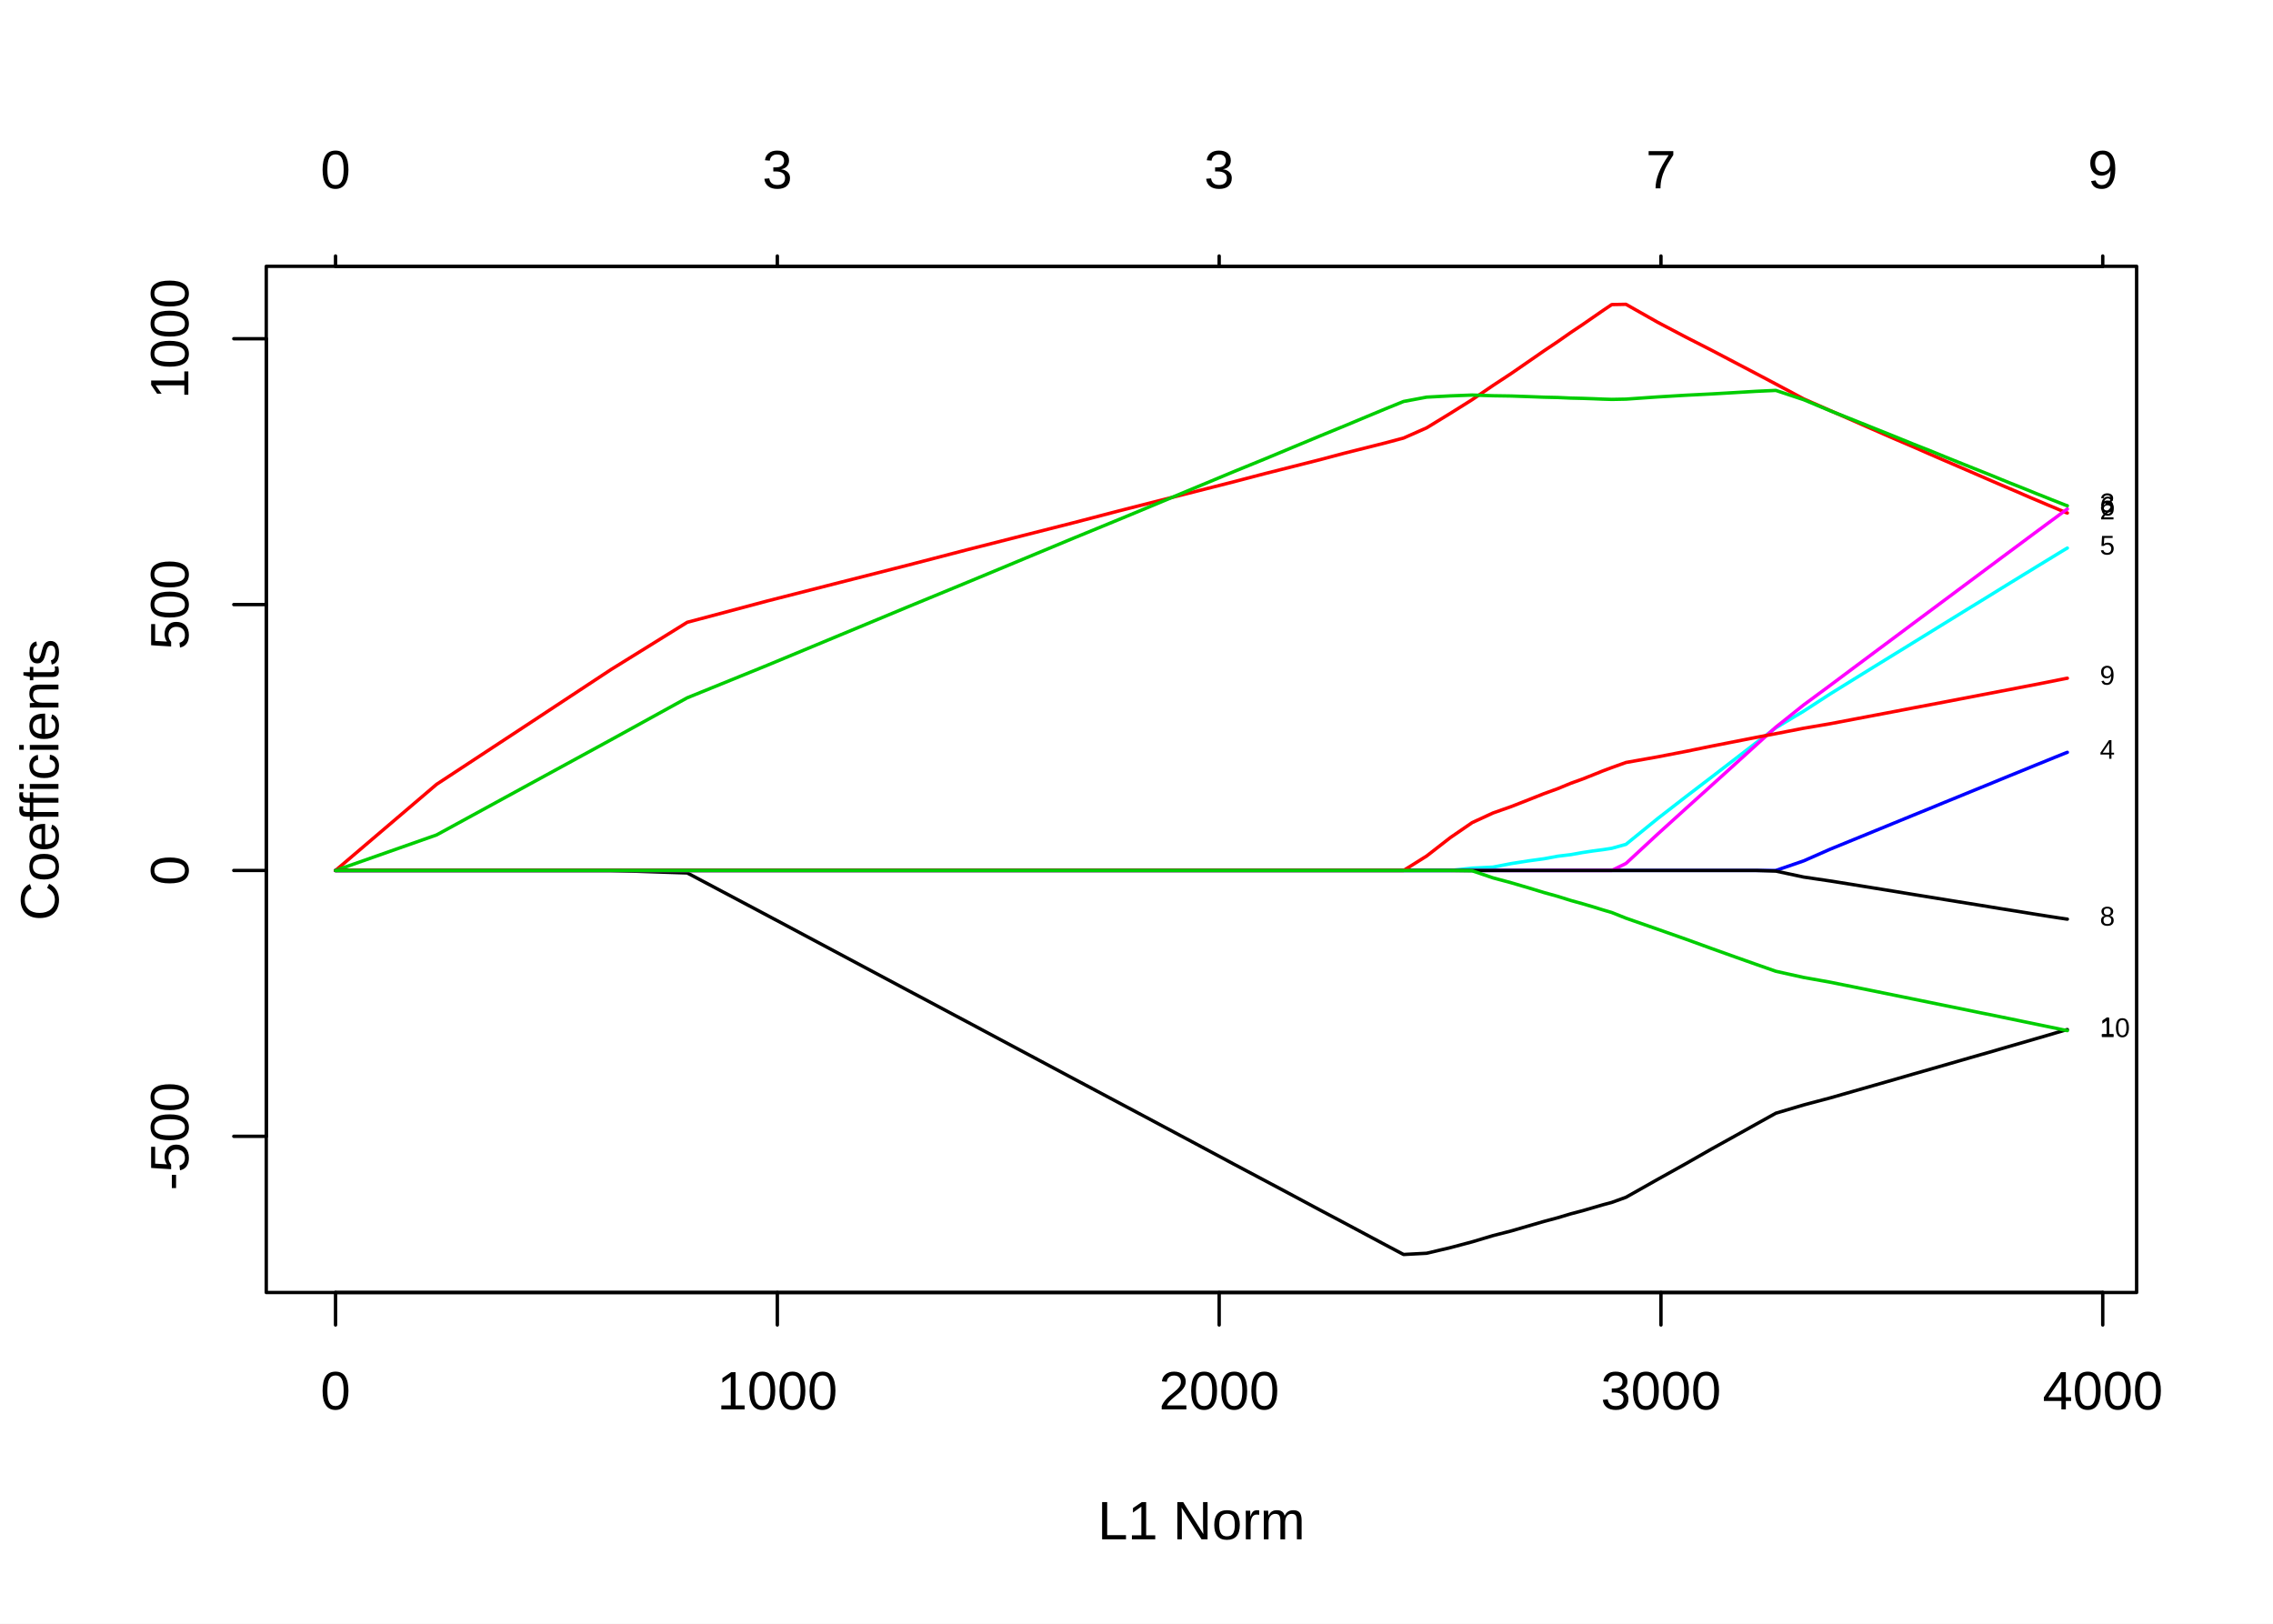
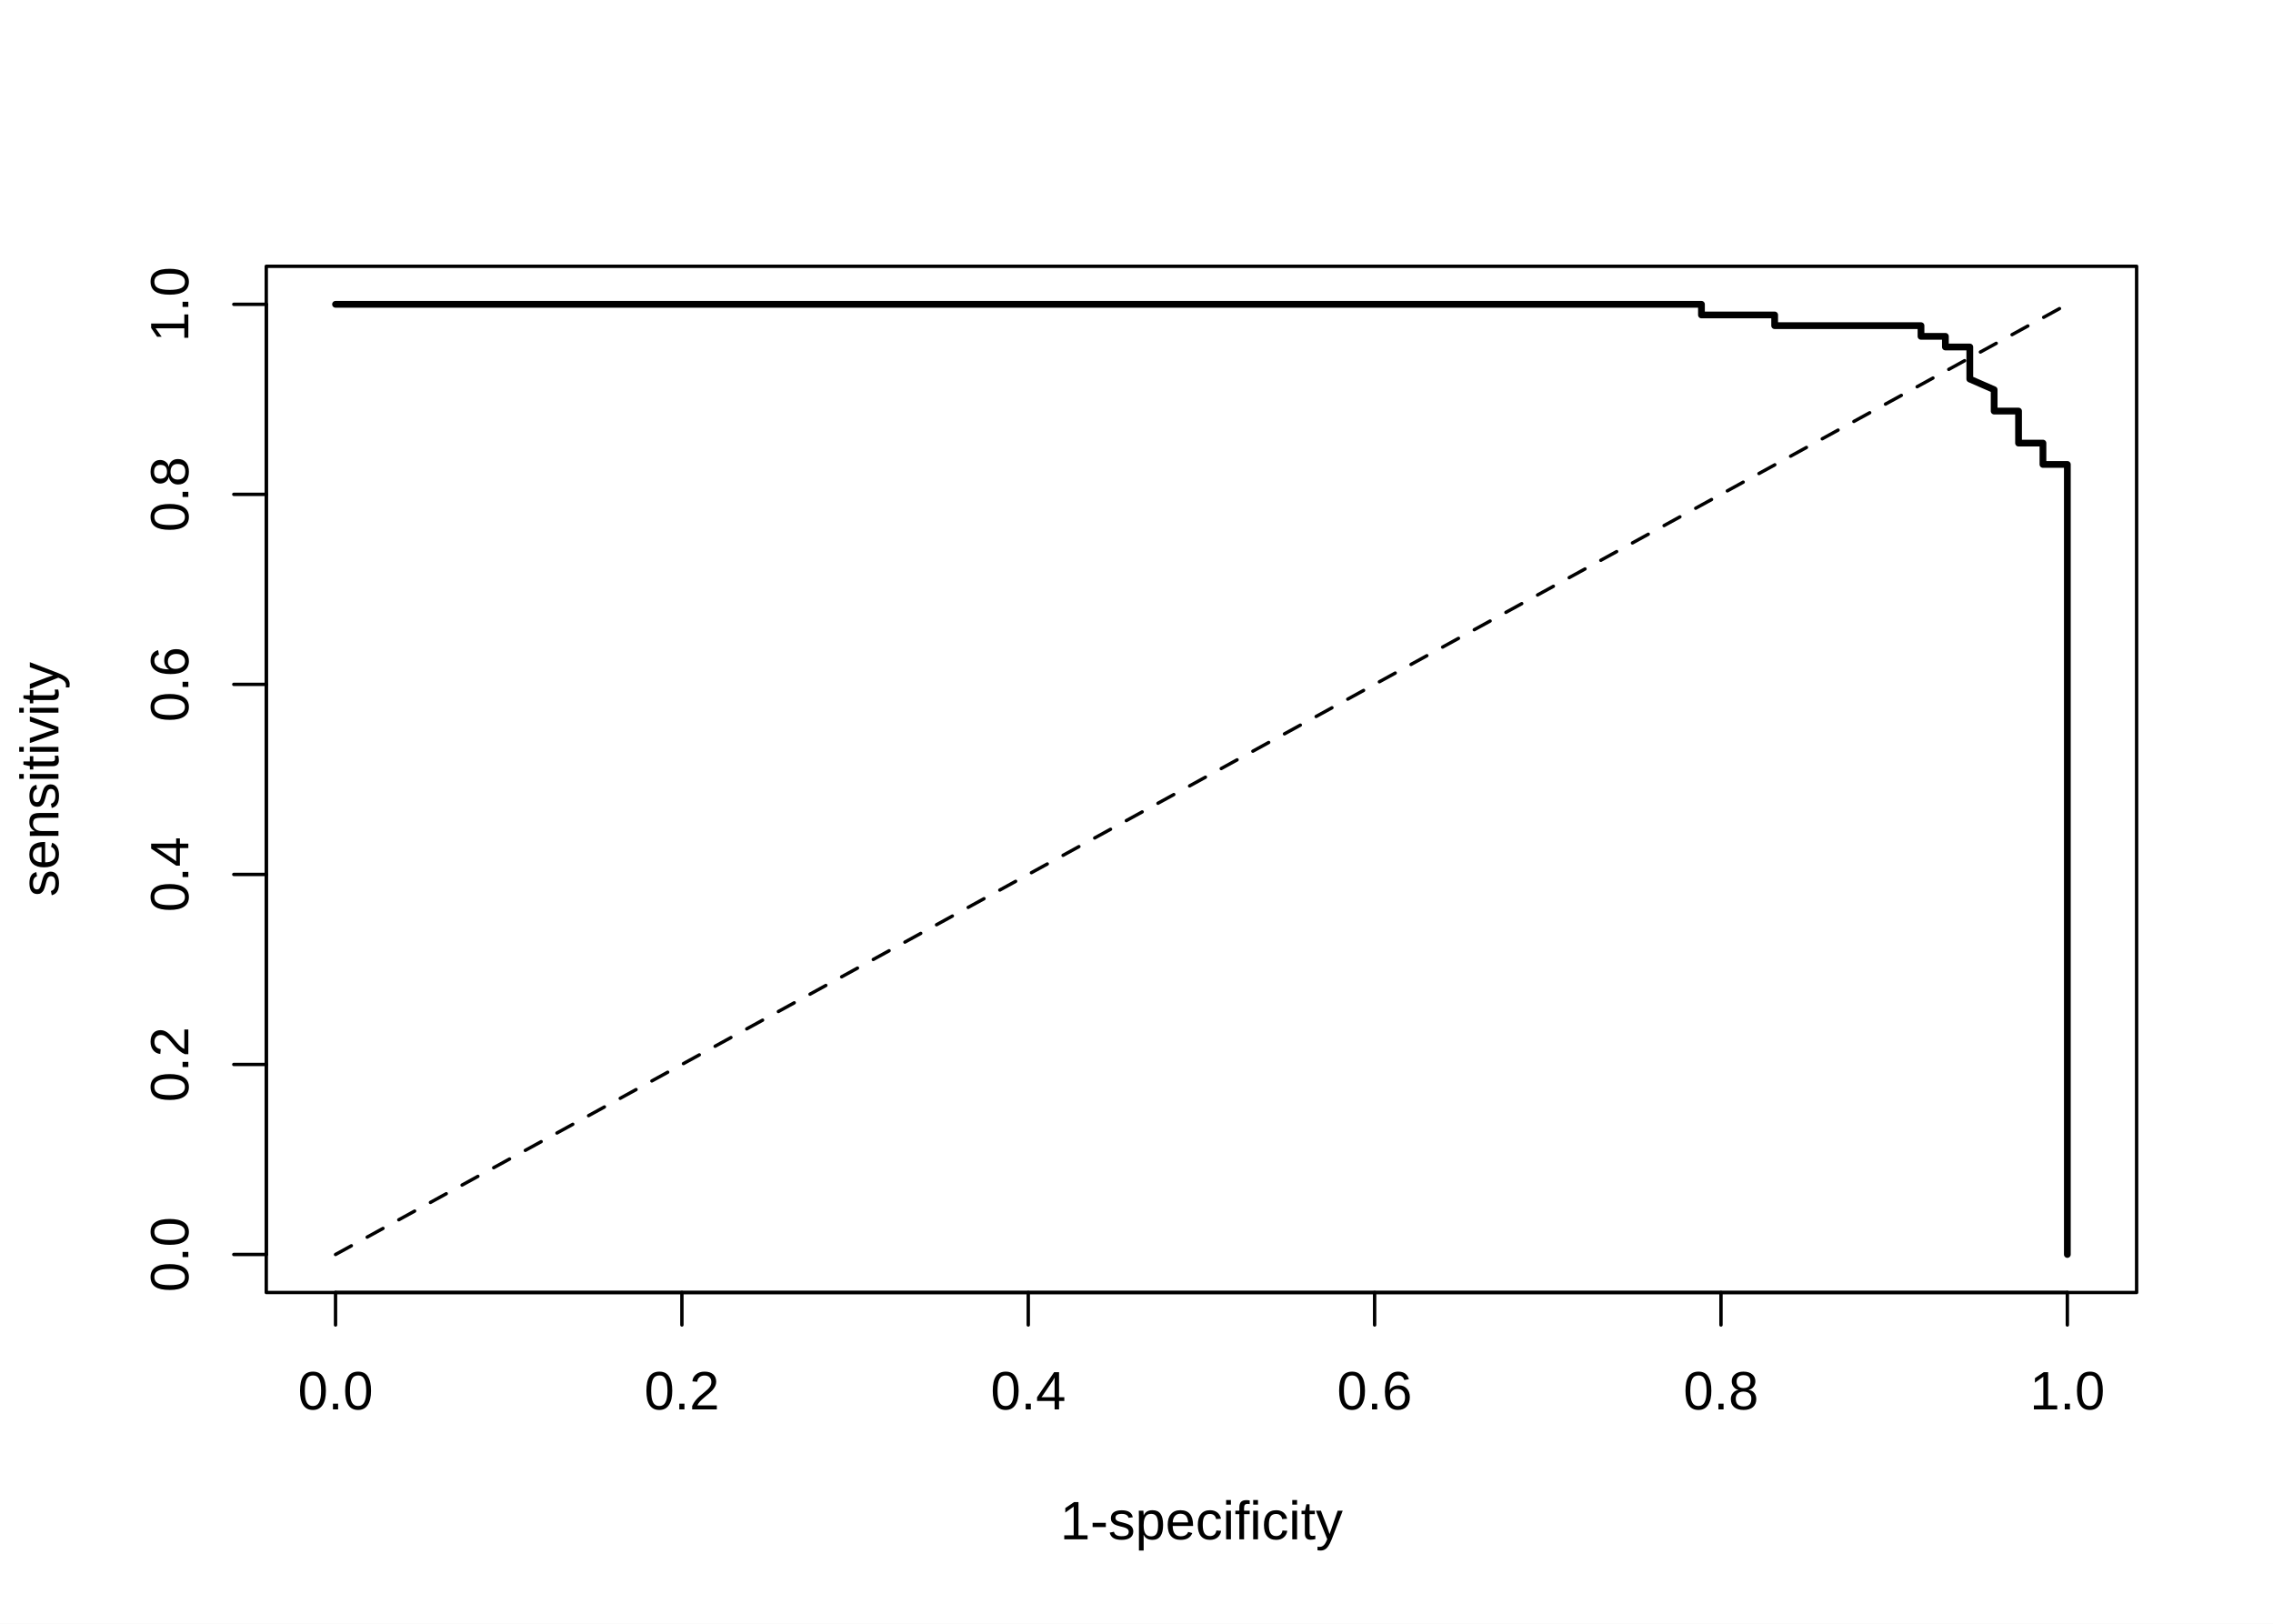
<svg xmlns="http://www.w3.org/2000/svg" viewBox="0 0 504.00 360.00">
  <defs>
    <style type="text/css">
    line, polyline, polygon, path, rect, circle {
      fill: none;
      stroke: #000000;
      stroke-linecap: round;
      stroke-linejoin: round;
      stroke-miterlimit: 10.00;
    }
  </style>
  </defs>
  <rect width="100%" height="100%" style="stroke: none; fill: #FFFFFF;" />
  <defs>
    <clipPath id="cpNTkuMDR8NDczLjc2fDI4Ni41Nnw1OS4wNA==">
      <rect x="59.04" y="59.04" width="414.72" height="227.52" />
    </clipPath>
  </defs>
-   <polyline points="74.40,192.99 96.81,192.99 117.05,192.99 135.49,192.99 152.38,193.54 170.18,202.98 186.36,211.60 201.10,219.46 214.54,226.61 226.78,233.14 237.93,239.09 248.10,244.50 257.36,249.43 265.79,253.93 273.47,258.04 280.49,261.76 286.87,265.16 292.68,268.27 297.98,271.08 302.81,273.66 307.21,276.01 311.22,278.13 316.33,277.86 321.58,276.62 326.43,275.33 331.04,273.95 335.10,272.91 338.88,271.81 342.33,270.81 345.42,269.98 348.32,269.11 350.88,268.44 353.25,267.75 355.43,267.11 357.38,266.59 360.53,265.45 367.58,261.47 373.77,258.02 379.55,254.72 384.70,251.86 389.39,249.24 393.76,246.81 399.92,244.98 405.80,243.42 411.01,241.93 415.80,240.56 420.17,239.31 424.24,238.13 427.78,237.12 431.15,236.15 434.17,235.28 436.90,234.49 439.38,233.78 441.64,233.14 443.77,232.51 445.67,231.96 447.37,231.47 448.90,231.03 450.38,230.60 451.67,230.22 452.83,229.89 453.94,229.56 454.91,229.28 455.76,229.02 456.59,228.78 457.30,228.57 458.00,228.36 458.40,228.27 " style="stroke-width: 0.75;" clip-path="url(#cpNTkuMDR8NDczLjc2fDI4Ni41Nnw1OS4wNA==)" />
+   <polyline points="74.40,67.47 79.81,67.47 85.22,67.47 90.63,67.47 96.03,67.47 101.44,67.47 106.85,67.47 117.67,67.47 123.08,67.47 144.71,67.47 150.12,67.47 166.34,67.47 177.16,67.47 182.57,67.47 187.98,67.47 198.79,67.47 209.61,67.47 215.02,67.47 225.84,67.47 231.25,67.47 236.65,67.47 242.06,67.47 247.47,67.47 252.88,67.47 258.29,67.47 263.70,67.47 269.10,67.47 274.51,67.47 290.74,67.47 296.15,67.47 301.55,67.47 306.96,67.47 317.78,67.47 328.60,67.47 334.01,67.47 339.41,67.47 344.82,67.47 350.23,67.47 355.64,67.47 361.05,67.47 366.46,67.47 371.86,67.47 377.27,67.47 377.27,69.83 388.09,69.83 393.50,69.83 393.50,72.20 398.91,72.20 409.72,72.20 425.95,72.20 425.95,74.57 431.36,74.57 431.36,76.93 436.77,76.93 436.77,79.30 436.77,81.67 436.77,84.04 442.17,86.40 442.17,88.77 442.17,91.14 447.58,91.14 447.58,93.50 447.58,95.87 447.58,98.24 452.99,98.24 452.99,100.61 452.99,102.97 458.40,102.97 458.40,105.34 458.40,110.07 458.40,112.44 458.40,114.81 458.40,117.17 458.40,121.91 458.40,126.64 458.40,129.01 458.40,131.38 458.40,133.74 458.40,138.48 458.40,140.84 458.40,152.68 458.40,155.05 458.40,157.41 458.40,164.52 458.40,169.25 458.40,176.35 458.40,181.08 458.40,183.45 458.40,190.55 458.40,192.92 458.40,195.29 458.40,202.39 458.40,204.76 458.40,211.86 458.40,216.59 458.40,218.96 458.40,223.69 458.40,226.06 458.40,230.79 458.40,237.89 458.40,244.99 458.40,247.36 458.40,249.73 458.40,252.10 458.40,261.56 458.40,263.93 458.40,266.30 458.40,268.67 458.40,273.40 458.40,275.77 458.40,278.13 " style="stroke-width: 1.50;" clip-path="url(#cpNTkuMDR8NDczLjc2fDI4Ni41Nnw1OS4wNA==)" />
  <defs>
    <clipPath id="cpMC4wMHw1MDQuMDB8MzYwLjAwfDAuMDA=">
      <rect x="0.00" y="0.00" width="504.00" height="360.00" />
    </clipPath>
  </defs>
-   <line x1="74.40" y1="286.56" x2="466.25" y2="286.56" style="stroke-width: 0.75;" clip-path="url(#cpMC4wMHw1MDQuMDB8MzYwLjAwfDAuMDA=)" />
+   <line x1="74.40" y1="286.56" x2="458.40" y2="286.56" style="stroke-width: 0.75;" clip-path="url(#cpMC4wMHw1MDQuMDB8MzYwLjAwfDAuMDA=)" />
  <line x1="74.40" y1="286.56" x2="74.40" y2="293.76" style="stroke-width: 0.75;" clip-path="url(#cpMC4wMHw1MDQuMDB8MzYwLjAwfDAuMDA=)" />
-   <line x1="172.36" y1="286.56" x2="172.36" y2="293.76" style="stroke-width: 0.75;" clip-path="url(#cpMC4wMHw1MDQuMDB8MzYwLjAwfDAuMDA=)" />
-   <line x1="270.33" y1="286.56" x2="270.33" y2="293.76" style="stroke-width: 0.75;" clip-path="url(#cpMC4wMHw1MDQuMDB8MzYwLjAwfDAuMDA=)" />
-   <line x1="368.29" y1="286.56" x2="368.29" y2="293.76" style="stroke-width: 0.75;" clip-path="url(#cpMC4wMHw1MDQuMDB8MzYwLjAwfDAuMDA=)" />
-   <line x1="466.25" y1="286.56" x2="466.25" y2="293.76" style="stroke-width: 0.75;" clip-path="url(#cpMC4wMHw1MDQuMDB8MzYwLjAwfDAuMDA=)" />
+   <line x1="151.20" y1="286.56" x2="151.20" y2="293.76" style="stroke-width: 0.75;" clip-path="url(#cpMC4wMHw1MDQuMDB8MzYwLjAwfDAuMDA=)" />
+   <line x1="228.00" y1="286.56" x2="228.00" y2="293.76" style="stroke-width: 0.75;" clip-path="url(#cpMC4wMHw1MDQuMDB8MzYwLjAwfDAuMDA=)" />
+   <line x1="304.80" y1="286.56" x2="304.80" y2="293.76" style="stroke-width: 0.75;" clip-path="url(#cpMC4wMHw1MDQuMDB8MzYwLjAwfDAuMDA=)" />
+   <line x1="381.60" y1="286.56" x2="381.60" y2="293.76" style="stroke-width: 0.75;" clip-path="url(#cpMC4wMHw1MDQuMDB8MzYwLjAwfDAuMDA=)" />
+   <line x1="458.40" y1="286.56" x2="458.40" y2="293.76" style="stroke-width: 0.75;" clip-path="url(#cpMC4wMHw1MDQuMDB8MzYwLjAwfDAuMDA=)" />
  <g clip-path="url(#cpMC4wMHw1MDQuMDB8MzYwLjAwfDAuMDA=)">
-     <text x="71.06" y="312.48" style="font-size: 12.00px; font-family: Arial;" textLength="6.67px" lengthAdjust="spacingAndGlyphs">0</text>
+     <text x="66.06" y="312.48" style="font-size: 12.00px; font-family: Arial;" textLength="16.68px" lengthAdjust="spacingAndGlyphs">0.0</text>
  </g>
  <g clip-path="url(#cpMC4wMHw1MDQuMDB8MzYwLjAwfDAuMDA=)">
-     <text x="159.02" y="312.48" style="font-size: 12.00px; font-family: Arial;" textLength="26.70px" lengthAdjust="spacingAndGlyphs">1000</text>
+     <text x="142.86" y="312.48" style="font-size: 12.00px; font-family: Arial;" textLength="16.68px" lengthAdjust="spacingAndGlyphs">0.2</text>
  </g>
  <g clip-path="url(#cpMC4wMHw1MDQuMDB8MzYwLjAwfDAuMDA=)">
-     <text x="256.98" y="312.48" style="font-size: 12.00px; font-family: Arial;" textLength="26.70px" lengthAdjust="spacingAndGlyphs">2000</text>
+     <text x="219.66" y="312.48" style="font-size: 12.00px; font-family: Arial;" textLength="16.68px" lengthAdjust="spacingAndGlyphs">0.4</text>
  </g>
  <g clip-path="url(#cpMC4wMHw1MDQuMDB8MzYwLjAwfDAuMDA=)">
-     <text x="354.94" y="312.48" style="font-size: 12.00px; font-family: Arial;" textLength="26.70px" lengthAdjust="spacingAndGlyphs">3000</text>
+     <text x="296.46" y="312.48" style="font-size: 12.00px; font-family: Arial;" textLength="16.68px" lengthAdjust="spacingAndGlyphs">0.6</text>
  </g>
  <g clip-path="url(#cpMC4wMHw1MDQuMDB8MzYwLjAwfDAuMDA=)">
-     <text x="452.91" y="312.48" style="font-size: 12.00px; font-family: Arial;" textLength="26.70px" lengthAdjust="spacingAndGlyphs">4000</text>
-   </g>
-   <line x1="59.04" y1="251.93" x2="59.04" y2="75.10" style="stroke-width: 0.75;" clip-path="url(#cpMC4wMHw1MDQuMDB8MzYwLjAwfDAuMDA=)" />
-   <line x1="59.04" y1="251.93" x2="51.84" y2="251.93" style="stroke-width: 0.75;" clip-path="url(#cpMC4wMHw1MDQuMDB8MzYwLjAwfDAuMDA=)" />
-   <line x1="59.04" y1="192.99" x2="51.84" y2="192.99" style="stroke-width: 0.75;" clip-path="url(#cpMC4wMHw1MDQuMDB8MzYwLjAwfDAuMDA=)" />
-   <line x1="59.04" y1="134.04" x2="51.84" y2="134.04" style="stroke-width: 0.75;" clip-path="url(#cpMC4wMHw1MDQuMDB8MzYwLjAwfDAuMDA=)" />
-   <line x1="59.04" y1="75.10" x2="51.84" y2="75.10" style="stroke-width: 0.75;" clip-path="url(#cpMC4wMHw1MDQuMDB8MzYwLjAwfDAuMDA=)" />
-   <g clip-path="url(#cpMC4wMHw1MDQuMDB8MzYwLjAwfDAuMDA=)">
-     <text transform="translate(41.76,263.94) rotate(-90)" style="font-size: 12.00px; font-family: Arial;" textLength="24.02px" lengthAdjust="spacingAndGlyphs">-500</text>
+     <text x="373.26" y="312.48" style="font-size: 12.00px; font-family: Arial;" textLength="16.68px" lengthAdjust="spacingAndGlyphs">0.8</text>
  </g>
  <g clip-path="url(#cpMC4wMHw1MDQuMDB8MzYwLjAwfDAuMDA=)">
-     <text transform="translate(41.76,196.32) rotate(-90)" style="font-size: 12.00px; font-family: Arial;" textLength="6.67px" lengthAdjust="spacingAndGlyphs">0</text>
+     <text x="450.06" y="312.48" style="font-size: 12.00px; font-family: Arial;" textLength="16.68px" lengthAdjust="spacingAndGlyphs">1.0</text>
+   </g>
+   <line x1="59.04" y1="278.13" x2="59.04" y2="67.47" style="stroke-width: 0.75;" clip-path="url(#cpMC4wMHw1MDQuMDB8MzYwLjAwfDAuMDA=)" />
+   <line x1="59.04" y1="278.13" x2="51.84" y2="278.13" style="stroke-width: 0.75;" clip-path="url(#cpMC4wMHw1MDQuMDB8MzYwLjAwfDAuMDA=)" />
+   <line x1="59.04" y1="236.00" x2="51.84" y2="236.00" style="stroke-width: 0.75;" clip-path="url(#cpMC4wMHw1MDQuMDB8MzYwLjAwfDAuMDA=)" />
+   <line x1="59.04" y1="193.87" x2="51.84" y2="193.87" style="stroke-width: 0.75;" clip-path="url(#cpMC4wMHw1MDQuMDB8MzYwLjAwfDAuMDA=)" />
+   <line x1="59.04" y1="151.73" x2="51.84" y2="151.73" style="stroke-width: 0.75;" clip-path="url(#cpMC4wMHw1MDQuMDB8MzYwLjAwfDAuMDA=)" />
+   <line x1="59.04" y1="109.60" x2="51.84" y2="109.60" style="stroke-width: 0.75;" clip-path="url(#cpMC4wMHw1MDQuMDB8MzYwLjAwfDAuMDA=)" />
+   <line x1="59.04" y1="67.47" x2="51.84" y2="67.47" style="stroke-width: 0.75;" clip-path="url(#cpMC4wMHw1MDQuMDB8MzYwLjAwfDAuMDA=)" />
+   <g clip-path="url(#cpMC4wMHw1MDQuMDB8MzYwLjAwfDAuMDA=)">
+     <text transform="translate(41.76,286.47) rotate(-90)" style="font-size: 12.00px; font-family: Arial;" textLength="16.68px" lengthAdjust="spacingAndGlyphs">0.0</text>
  </g>
  <g clip-path="url(#cpMC4wMHw1MDQuMDB8MzYwLjAwfDAuMDA=)">
-     <text transform="translate(41.76,144.05) rotate(-90)" style="font-size: 12.00px; font-family: Arial;" textLength="20.02px" lengthAdjust="spacingAndGlyphs">500</text>
+     <text transform="translate(41.76,244.34) rotate(-90)" style="font-size: 12.00px; font-family: Arial;" textLength="16.68px" lengthAdjust="spacingAndGlyphs">0.2</text>
  </g>
  <g clip-path="url(#cpMC4wMHw1MDQuMDB8MzYwLjAwfDAuMDA=)">
-     <text transform="translate(41.76,88.44) rotate(-90)" style="font-size: 12.00px; font-family: Arial;" textLength="26.70px" lengthAdjust="spacingAndGlyphs">1000</text>
+     <text transform="translate(41.76,202.21) rotate(-90)" style="font-size: 12.00px; font-family: Arial;" textLength="16.68px" lengthAdjust="spacingAndGlyphs">0.4</text>
+   </g>
+   <g clip-path="url(#cpMC4wMHw1MDQuMDB8MzYwLjAwfDAuMDA=)">
+     <text transform="translate(41.76,160.07) rotate(-90)" style="font-size: 12.00px; font-family: Arial;" textLength="16.68px" lengthAdjust="spacingAndGlyphs">0.6</text>
+   </g>
+   <g clip-path="url(#cpMC4wMHw1MDQuMDB8MzYwLjAwfDAuMDA=)">
+     <text transform="translate(41.76,117.94) rotate(-90)" style="font-size: 12.00px; font-family: Arial;" textLength="16.68px" lengthAdjust="spacingAndGlyphs">0.8</text>
+   </g>
+   <g clip-path="url(#cpMC4wMHw1MDQuMDB8MzYwLjAwfDAuMDA=)">
+     <text transform="translate(41.76,75.81) rotate(-90)" style="font-size: 12.00px; font-family: Arial;" textLength="16.68px" lengthAdjust="spacingAndGlyphs">1.0</text>
  </g>
  <polyline points="59.04,286.56 473.76,286.56 473.76,59.04 59.04,59.04 59.04,286.56 " style="stroke-width: 0.75;" clip-path="url(#cpMC4wMHw1MDQuMDB8MzYwLjAwfDAuMDA=)" />
  <g clip-path="url(#cpMC4wMHw1MDQuMDB8MzYwLjAwfDAuMDA=)">
-     <text x="243.39" y="341.28" style="font-size: 12.00px; font-family: Arial;" textLength="46.01px" lengthAdjust="spacingAndGlyphs">L1 Norm</text>
+     <text x="235.06" y="341.28" style="font-size: 12.00px; font-family: Arial;" textLength="62.68px" lengthAdjust="spacingAndGlyphs">1-specificity</text>
  </g>
  <g clip-path="url(#cpMC4wMHw1MDQuMDB8MzYwLjAwfDAuMDA=)">
-     <text transform="translate(12.96,204.15) rotate(-90)" style="font-size: 12.00px; font-family: Arial;" textLength="62.70px" lengthAdjust="spacingAndGlyphs">Coefficients</text>
+     <text transform="translate(12.96,198.81) rotate(-90)" style="font-size: 12.00px; font-family: Arial;" textLength="52.01px" lengthAdjust="spacingAndGlyphs">sensitivity</text>
  </g>
  <defs>
    <clipPath id="cpNTkuMDR8NDczLjc2fDI4Ni41Nnw1OS4wNA==">
      <rect x="59.04" y="59.04" width="414.72" height="227.52" />
    </clipPath>
  </defs>
-   <polyline points="74.40,192.99 96.81,173.89 117.05,160.59 135.49,148.44 152.38,137.97 170.18,133.23 186.36,129.10 201.10,125.35 214.54,121.86 226.78,118.75 237.93,115.92 248.10,113.27 257.36,110.92 265.79,108.79 273.47,106.84 280.49,105.00 286.87,103.39 292.68,101.92 297.98,100.51 302.81,99.30 307.21,98.19 311.22,97.12 316.33,94.86 321.58,91.65 326.43,88.61 331.04,85.47 335.10,82.80 338.88,80.19 342.33,77.80 345.42,75.73 348.32,73.70 350.88,71.99 353.25,70.35 355.43,68.84 357.38,67.53 360.53,67.47 367.58,71.46 373.77,74.72 379.55,77.67 384.70,80.37 389.39,82.83 393.76,85.14 399.92,88.43 405.80,91.02 411.01,93.31 415.80,95.42 420.17,97.33 424.24,99.07 427.78,100.63 431.15,102.09 434.17,103.39 436.90,104.57 439.38,105.65 441.64,106.63 443.77,107.55 445.67,108.36 447.37,109.08 448.90,109.75 450.38,110.39 451.67,110.93 452.83,111.42 453.94,111.90 454.91,112.30 455.76,112.65 456.59,113.01 457.30,113.30 458.00,113.60 458.40,113.73 " style="stroke-width: 0.75; stroke: #FF0000;" clip-path="url(#cpNTkuMDR8NDczLjc2fDI4Ni41Nnw1OS4wNA==)" />
-   <polyline points="74.40,192.99 96.81,185.11 117.05,174.06 135.49,164.01 152.38,154.71 170.18,147.48 186.36,140.76 201.10,134.63 214.54,129.09 226.78,124.00 237.93,119.36 248.10,115.18 257.36,111.33 265.79,107.81 273.47,104.61 280.49,101.74 286.87,99.08 292.68,96.66 297.98,94.49 302.81,92.47 307.21,90.64 311.22,89.01 316.33,88.05 321.58,87.77 326.43,87.59 331.04,87.74 335.10,87.80 338.88,87.93 342.33,88.06 345.42,88.13 348.32,88.26 350.88,88.32 353.25,88.40 355.43,88.49 357.38,88.55 360.53,88.49 367.58,88.00 373.77,87.63 379.55,87.34 384.70,87.04 389.39,86.76 393.76,86.56 399.92,88.61 405.80,91.07 411.01,93.13 415.80,95.05 420.17,96.80 424.24,98.46 427.78,99.85 431.15,101.23 434.17,102.45 436.90,103.54 439.38,104.53 441.64,105.43 443.77,106.31 445.67,107.08 447.37,107.75 448.90,108.36 450.38,108.96 451.67,109.49 452.83,109.94 453.94,110.39 454.91,110.78 455.76,111.11 456.59,111.44 457.30,111.72 458.00,112.00 458.40,112.13 " style="stroke-width: 0.75; stroke: #00CD00;" clip-path="url(#cpNTkuMDR8NDczLjc2fDI4Ni41Nnw1OS4wNA==)" />
-   <polyline points="74.40,192.99 96.81,192.99 117.05,192.99 135.49,192.99 152.38,192.99 170.18,192.99 186.36,192.99 201.10,192.99 214.54,192.99 226.78,192.99 237.93,192.99 248.10,192.99 257.36,192.99 265.79,192.99 273.47,192.99 280.49,192.99 286.87,192.99 292.68,192.99 297.98,192.99 302.81,192.99 307.21,192.99 311.22,192.99 316.33,192.99 321.58,192.99 326.43,192.99 331.04,192.99 335.10,192.99 338.88,192.99 342.33,192.99 345.42,192.99 348.32,192.99 350.88,192.99 353.25,192.99 355.43,192.99 357.38,192.99 360.53,192.99 367.58,192.99 373.77,192.99 379.55,192.99 384.70,192.99 389.39,192.99 393.76,192.99 399.92,190.87 405.80,188.28 411.01,186.15 415.80,184.19 420.17,182.40 424.24,180.73 427.78,179.29 431.15,177.90 434.17,176.67 436.90,175.55 439.38,174.54 441.64,173.62 443.77,172.74 445.67,171.96 447.37,171.27 448.90,170.65 450.38,170.04 451.67,169.51 452.83,169.05 453.94,168.59 454.91,168.20 455.76,167.85 456.59,167.52 457.30,167.23 458.00,166.95 458.40,166.80 " style="stroke-width: 0.75; stroke: #0000FF;" clip-path="url(#cpNTkuMDR8NDczLjc2fDI4Ni41Nnw1OS4wNA==)" />
-   <polyline points="74.40,192.99 96.81,192.99 117.05,192.99 135.49,192.99 152.38,192.99 170.18,192.99 186.36,192.99 201.10,192.99 214.54,192.99 226.78,192.99 237.93,192.99 248.10,192.99 257.36,192.99 265.79,192.99 273.47,192.99 280.49,192.99 286.87,192.99 292.68,192.99 297.98,192.99 302.81,192.99 307.21,192.99 311.22,192.99 316.33,192.99 321.58,192.99 326.43,192.48 331.04,192.25 335.10,191.46 338.88,190.87 342.33,190.40 345.42,189.83 348.32,189.48 350.88,189.02 353.25,188.66 355.43,188.38 357.38,188.08 360.53,187.20 367.58,181.47 373.77,176.67 379.55,172.26 384.70,168.30 389.39,164.68 393.76,161.36 399.92,157.68 405.80,153.86 411.01,150.63 415.80,147.67 420.17,144.98 424.24,142.47 427.78,140.29 431.15,138.21 434.17,136.35 436.90,134.67 439.38,133.15 441.64,131.76 443.77,130.44 445.67,129.27 447.37,128.23 448.90,127.29 450.38,126.39 451.67,125.59 452.83,124.89 453.94,124.21 454.91,123.62 455.76,123.10 456.59,122.59 457.30,122.16 458.00,121.74 458.40,121.51 " style="stroke-width: 0.75; stroke: #00FFFF;" clip-path="url(#cpNTkuMDR8NDczLjc2fDI4Ni41Nnw1OS4wNA==)" />
-   <polyline points="74.40,192.99 96.81,192.99 117.05,192.99 135.49,192.99 152.38,192.99 170.18,192.99 186.36,192.99 201.10,192.99 214.54,192.99 226.78,192.99 237.93,192.99 248.10,192.99 257.36,192.99 265.79,192.99 273.47,192.99 280.49,192.99 286.87,192.99 292.68,192.99 297.98,192.99 302.81,192.99 307.21,192.99 311.22,192.99 316.33,192.99 321.58,192.99 326.43,192.99 331.04,192.99 335.10,192.99 338.88,192.99 342.33,192.99 345.42,192.99 348.32,192.99 350.88,192.99 353.25,192.99 355.43,192.99 357.38,192.99 360.53,191.44 367.58,184.91 373.77,179.30 379.55,174.09 384.70,169.43 389.39,165.18 393.76,161.22 399.92,156.30 405.80,151.96 411.01,148.07 415.80,144.50 420.17,141.25 424.24,138.21 427.78,135.58 431.15,133.07 434.17,130.82 436.90,128.79 439.38,126.94 441.64,125.26 443.77,123.67 445.67,122.26 447.37,121.00 448.90,119.86 450.38,118.76 451.67,117.80 452.83,116.95 453.94,116.12 454.91,115.41 455.76,114.79 456.59,114.17 457.30,113.65 458.00,113.13 458.40,112.86 " style="stroke-width: 0.75; stroke: #FF00FF;" clip-path="url(#cpNTkuMDR8NDczLjc2fDI4Ni41Nnw1OS4wNA==)" />
-   <polyline points="74.40,192.99 96.81,192.99 117.05,192.99 135.49,192.99 152.38,192.99 170.18,192.99 186.36,192.99 201.10,192.99 214.54,192.99 226.78,192.99 237.93,192.99 248.10,192.99 257.36,192.99 265.79,192.99 273.47,192.99 280.49,192.99 286.87,192.99 292.68,192.99 297.98,192.99 302.81,192.99 307.21,192.99 311.22,192.99 316.33,192.99 321.58,192.99 326.43,192.99 331.04,192.99 335.10,192.99 338.88,192.99 342.33,192.99 345.42,192.99 348.32,192.99 350.88,192.99 353.25,192.99 355.43,192.99 357.38,192.99 360.53,192.99 367.58,192.99 373.77,192.99 379.55,192.99 384.70,192.99 389.39,192.99 393.76,193.13 399.92,194.45 405.80,195.32 411.01,196.15 415.80,196.93 420.17,197.64 424.24,198.31 427.78,198.88 431.15,199.43 434.17,199.92 436.90,200.36 439.38,200.76 441.64,201.13 443.77,201.48 445.67,201.78 447.37,202.05 448.90,202.30 450.38,202.54 451.67,202.75 452.83,202.93 453.94,203.11 454.91,203.26 455.76,203.39 456.59,203.52 457.30,203.62 458.00,203.73 458.40,203.78 " style="stroke-width: 0.75;" clip-path="url(#cpNTkuMDR8NDczLjc2fDI4Ni41Nnw1OS4wNA==)" />
-   <polyline points="74.40,192.99 96.81,192.99 117.05,192.99 135.49,192.99 152.38,192.99 170.18,192.99 186.36,192.99 201.10,192.99 214.54,192.99 226.78,192.99 237.93,192.99 248.10,192.99 257.36,192.99 265.79,192.99 273.47,192.99 280.49,192.99 286.87,192.99 292.68,192.99 297.98,192.99 302.81,192.99 307.21,192.99 311.22,192.99 316.33,189.79 321.58,185.71 326.43,182.38 331.04,180.25 335.10,178.82 338.88,177.34 342.33,175.97 345.42,174.85 348.32,173.65 350.88,172.73 353.25,171.79 355.43,170.91 357.38,170.18 360.53,169.05 367.58,167.80 373.77,166.60 379.55,165.42 384.70,164.41 389.39,163.49 393.76,162.66 399.92,161.46 405.80,160.46 411.01,159.47 415.80,158.56 420.17,157.73 424.24,156.95 427.78,156.28 431.15,155.64 434.17,155.06 436.90,154.54 439.38,154.06 441.64,153.63 443.77,153.22 445.67,152.86 447.37,152.53 448.90,152.23 450.38,151.95 451.67,151.70 452.83,151.47 453.94,151.25 454.91,151.06 455.76,150.89 456.59,150.72 457.30,150.58 458.00,150.44 458.40,150.37 " style="stroke-width: 0.75; stroke: #FF0000;" clip-path="url(#cpNTkuMDR8NDczLjc2fDI4Ni41Nnw1OS4wNA==)" />
-   <polyline points="74.40,192.99 96.81,192.99 117.05,192.99 135.49,192.99 152.38,192.99 170.18,192.99 186.36,192.99 201.10,192.99 214.54,192.99 226.78,192.99 237.93,192.99 248.10,192.99 257.36,192.99 265.79,192.99 273.47,192.99 280.49,192.99 286.87,192.99 292.68,192.99 297.98,192.99 302.81,192.99 307.21,192.99 311.22,192.99 316.33,192.99 321.58,192.99 326.43,193.06 331.04,194.63 335.10,195.72 338.88,196.83 342.33,197.88 345.42,198.74 348.32,199.65 350.88,200.36 353.25,201.06 355.43,201.74 357.38,202.31 360.53,203.57 367.58,206.03 373.77,208.21 379.55,210.31 384.70,212.15 389.39,213.81 393.76,215.34 399.92,216.71 405.80,217.76 411.01,218.81 415.80,219.78 420.17,220.67 424.24,221.50 427.78,222.22 431.15,222.91 434.17,223.52 436.90,224.08 439.38,224.59 441.64,225.04 443.77,225.48 445.67,225.87 447.37,226.22 448.90,226.54 450.38,226.84 451.67,227.11 452.83,227.35 453.94,227.58 454.91,227.78 455.76,227.95 456.59,228.13 457.30,228.28 458.00,228.42 458.40,228.50 " style="stroke-width: 0.75; stroke: #00CD00;" clip-path="url(#cpNTkuMDR8NDczLjc2fDI4Ni41Nnw1OS4wNA==)" />
-   <defs>
-     <clipPath id="cpMC4wMHw1MDQuMDB8MzYwLjAwfDAuMDA=">
-       <rect x="0.00" y="0.00" width="504.00" height="360.00" />
-     </clipPath>
-   </defs>
-   <line x1="74.40" y1="59.04" x2="466.25" y2="59.04" style="stroke-width: 0.75;" clip-path="url(#cpMC4wMHw1MDQuMDB8MzYwLjAwfDAuMDA=)" />
-   <line x1="74.40" y1="59.04" x2="74.40" y2="56.76" style="stroke-width: 0.75;" clip-path="url(#cpMC4wMHw1MDQuMDB8MzYwLjAwfDAuMDA=)" />
-   <line x1="172.36" y1="59.04" x2="172.36" y2="56.76" style="stroke-width: 0.75;" clip-path="url(#cpMC4wMHw1MDQuMDB8MzYwLjAwfDAuMDA=)" />
-   <line x1="270.33" y1="59.04" x2="270.33" y2="56.76" style="stroke-width: 0.75;" clip-path="url(#cpMC4wMHw1MDQuMDB8MzYwLjAwfDAuMDA=)" />
-   <line x1="368.29" y1="59.04" x2="368.29" y2="56.76" style="stroke-width: 0.75;" clip-path="url(#cpMC4wMHw1MDQuMDB8MzYwLjAwfDAuMDA=)" />
-   <line x1="466.25" y1="59.04" x2="466.25" y2="56.76" style="stroke-width: 0.75;" clip-path="url(#cpMC4wMHw1MDQuMDB8MzYwLjAwfDAuMDA=)" />
-   <g clip-path="url(#cpMC4wMHw1MDQuMDB8MzYwLjAwfDAuMDA=)">
-     <text x="71.06" y="41.76" style="font-size: 12.00px; font-family: Arial;" textLength="6.67px" lengthAdjust="spacingAndGlyphs">0</text>
-   </g>
-   <g clip-path="url(#cpMC4wMHw1MDQuMDB8MzYwLjAwfDAuMDA=)">
-     <text x="169.03" y="41.76" style="font-size: 12.00px; font-family: Arial;" textLength="6.67px" lengthAdjust="spacingAndGlyphs">3</text>
-   </g>
-   <g clip-path="url(#cpMC4wMHw1MDQuMDB8MzYwLjAwfDAuMDA=)">
-     <text x="266.99" y="41.76" style="font-size: 12.00px; font-family: Arial;" textLength="6.67px" lengthAdjust="spacingAndGlyphs">3</text>
-   </g>
-   <g clip-path="url(#cpMC4wMHw1MDQuMDB8MzYwLjAwfDAuMDA=)">
-     <text x="364.95" y="41.76" style="font-size: 12.00px; font-family: Arial;" textLength="6.67px" lengthAdjust="spacingAndGlyphs">7</text>
-   </g>
-   <g clip-path="url(#cpMC4wMHw1MDQuMDB8MzYwLjAwfDAuMDA=)">
-     <text x="462.92" y="41.76" style="font-size: 12.00px; font-family: Arial;" textLength="6.67px" lengthAdjust="spacingAndGlyphs">9</text>
-   </g>
-   <defs>
-     <clipPath id="cpNTkuMDR8NDczLjc2fDI4Ni41Nnw1OS4wNA==">
-       <rect x="59.04" y="59.04" width="414.72" height="227.52" />
-     </clipPath>
-   </defs>
-   <g clip-path="url(#cpNTkuMDR8NDczLjc2fDI4Ni41Nnw1OS4wNA==)">
-     <text x="465.60" y="229.70" style="font-size: 6.00px; font-family: Arial;" textLength="3.34px" lengthAdjust="spacingAndGlyphs">1</text>
-   </g>
-   <g clip-path="url(#cpNTkuMDR8NDczLjc2fDI4Ni41Nnw1OS4wNA==)">
-     <text x="465.60" y="115.16" style="font-size: 6.00px; font-family: Arial;" textLength="3.34px" lengthAdjust="spacingAndGlyphs">2</text>
-   </g>
-   <g clip-path="url(#cpNTkuMDR8NDczLjc2fDI4Ni41Nnw1OS4wNA==)">
-     <text x="465.60" y="113.56" style="font-size: 6.00px; font-family: Arial;" textLength="3.34px" lengthAdjust="spacingAndGlyphs">3</text>
-   </g>
-   <g clip-path="url(#cpNTkuMDR8NDczLjc2fDI4Ni41Nnw1OS4wNA==)">
-     <text x="465.60" y="168.23" style="font-size: 6.00px; font-family: Arial;" textLength="3.34px" lengthAdjust="spacingAndGlyphs">4</text>
-   </g>
-   <g clip-path="url(#cpNTkuMDR8NDczLjc2fDI4Ni41Nnw1OS4wNA==)">
-     <text x="465.60" y="122.95" style="font-size: 6.00px; font-family: Arial;" textLength="3.34px" lengthAdjust="spacingAndGlyphs">5</text>
-   </g>
-   <g clip-path="url(#cpNTkuMDR8NDczLjc2fDI4Ni41Nnw1OS4wNA==)">
-     <text x="465.60" y="114.29" style="font-size: 6.00px; font-family: Arial;" textLength="3.34px" lengthAdjust="spacingAndGlyphs">6</text>
-   </g>
-   <g clip-path="url(#cpNTkuMDR8NDczLjc2fDI4Ni41Nnw1OS4wNA==)">
-     <text x="465.60" y="205.21" style="font-size: 6.00px; font-family: Arial;" textLength="3.34px" lengthAdjust="spacingAndGlyphs">8</text>
-   </g>
-   <g clip-path="url(#cpNTkuMDR8NDczLjc2fDI4Ni41Nnw1OS4wNA==)">
-     <text x="465.60" y="151.80" style="font-size: 6.00px; font-family: Arial;" textLength="3.34px" lengthAdjust="spacingAndGlyphs">9</text>
-   </g>
-   <g clip-path="url(#cpNTkuMDR8NDczLjc2fDI4Ni41Nnw1OS4wNA==)">
-     <text x="465.60" y="229.93" style="font-size: 6.00px; font-family: Arial;" textLength="6.67px" lengthAdjust="spacingAndGlyphs">10</text>
-   </g>
+   <polyline points="74.40,278.13 458.40,67.47 " style="stroke-width: 0.75; stroke-dasharray: 4.00,4.00;" clip-path="url(#cpNTkuMDR8NDczLjc2fDI4Ni41Nnw1OS4wNA==)" />
</svg>
